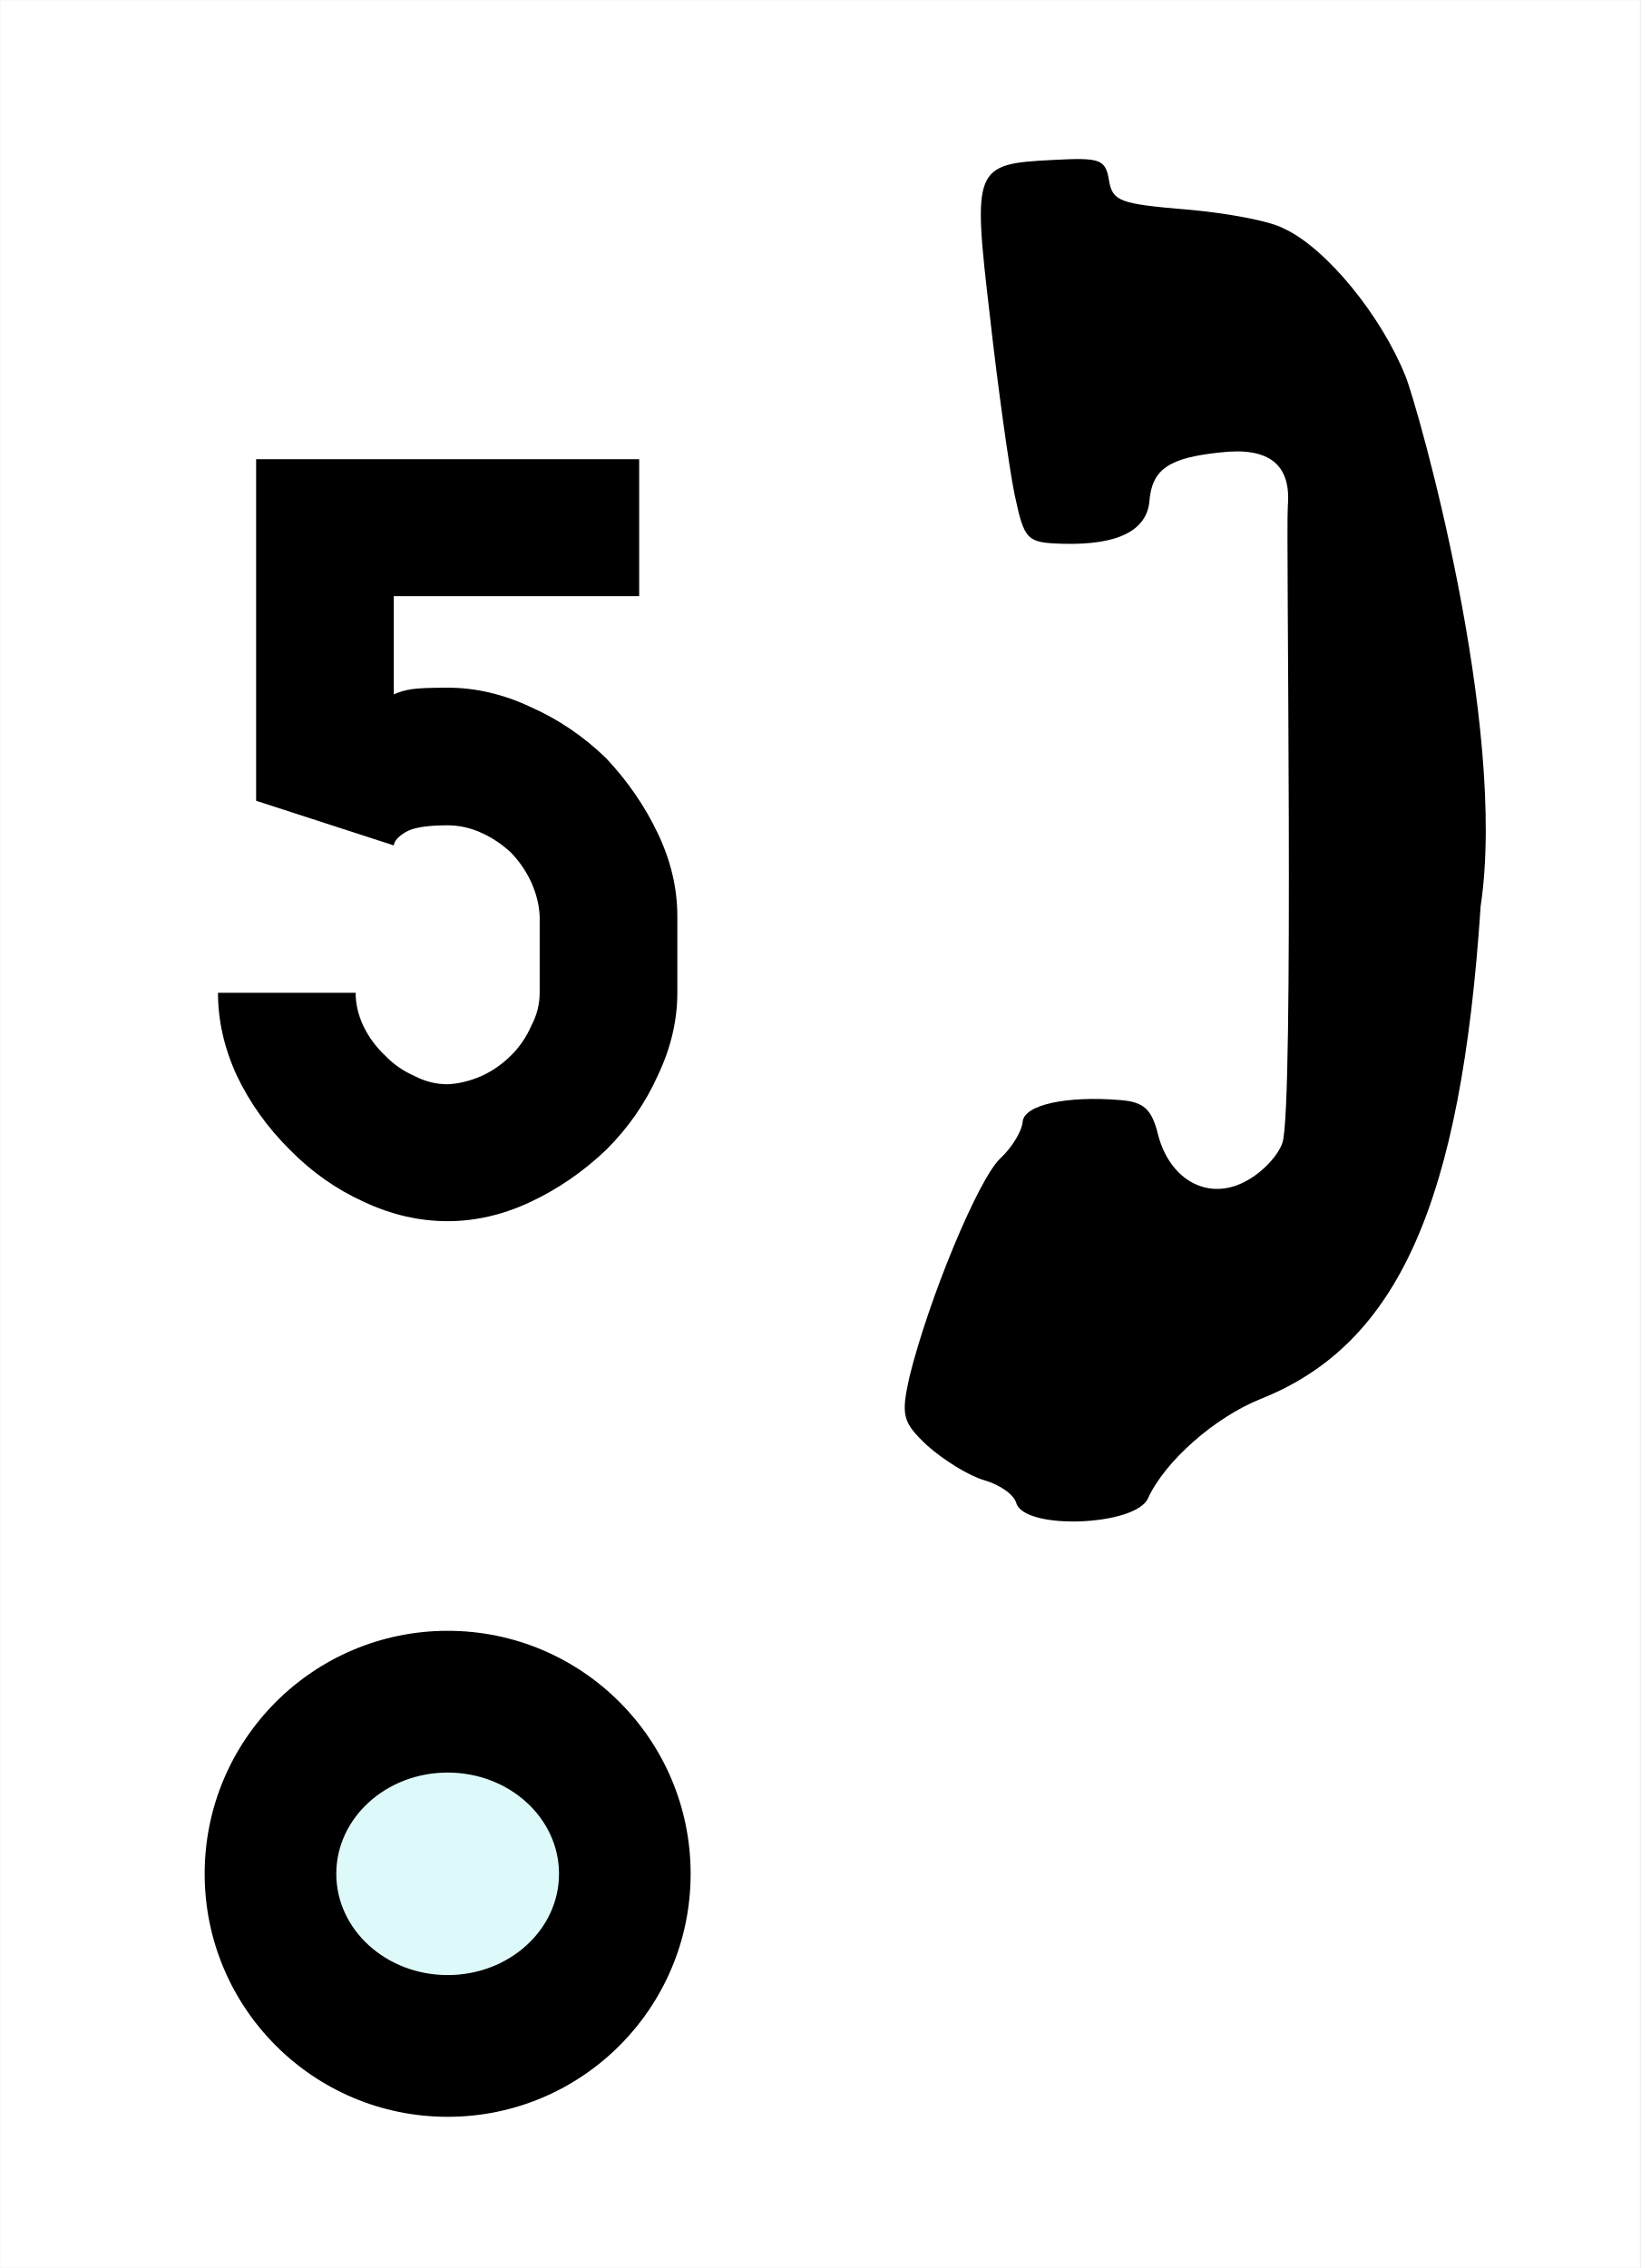
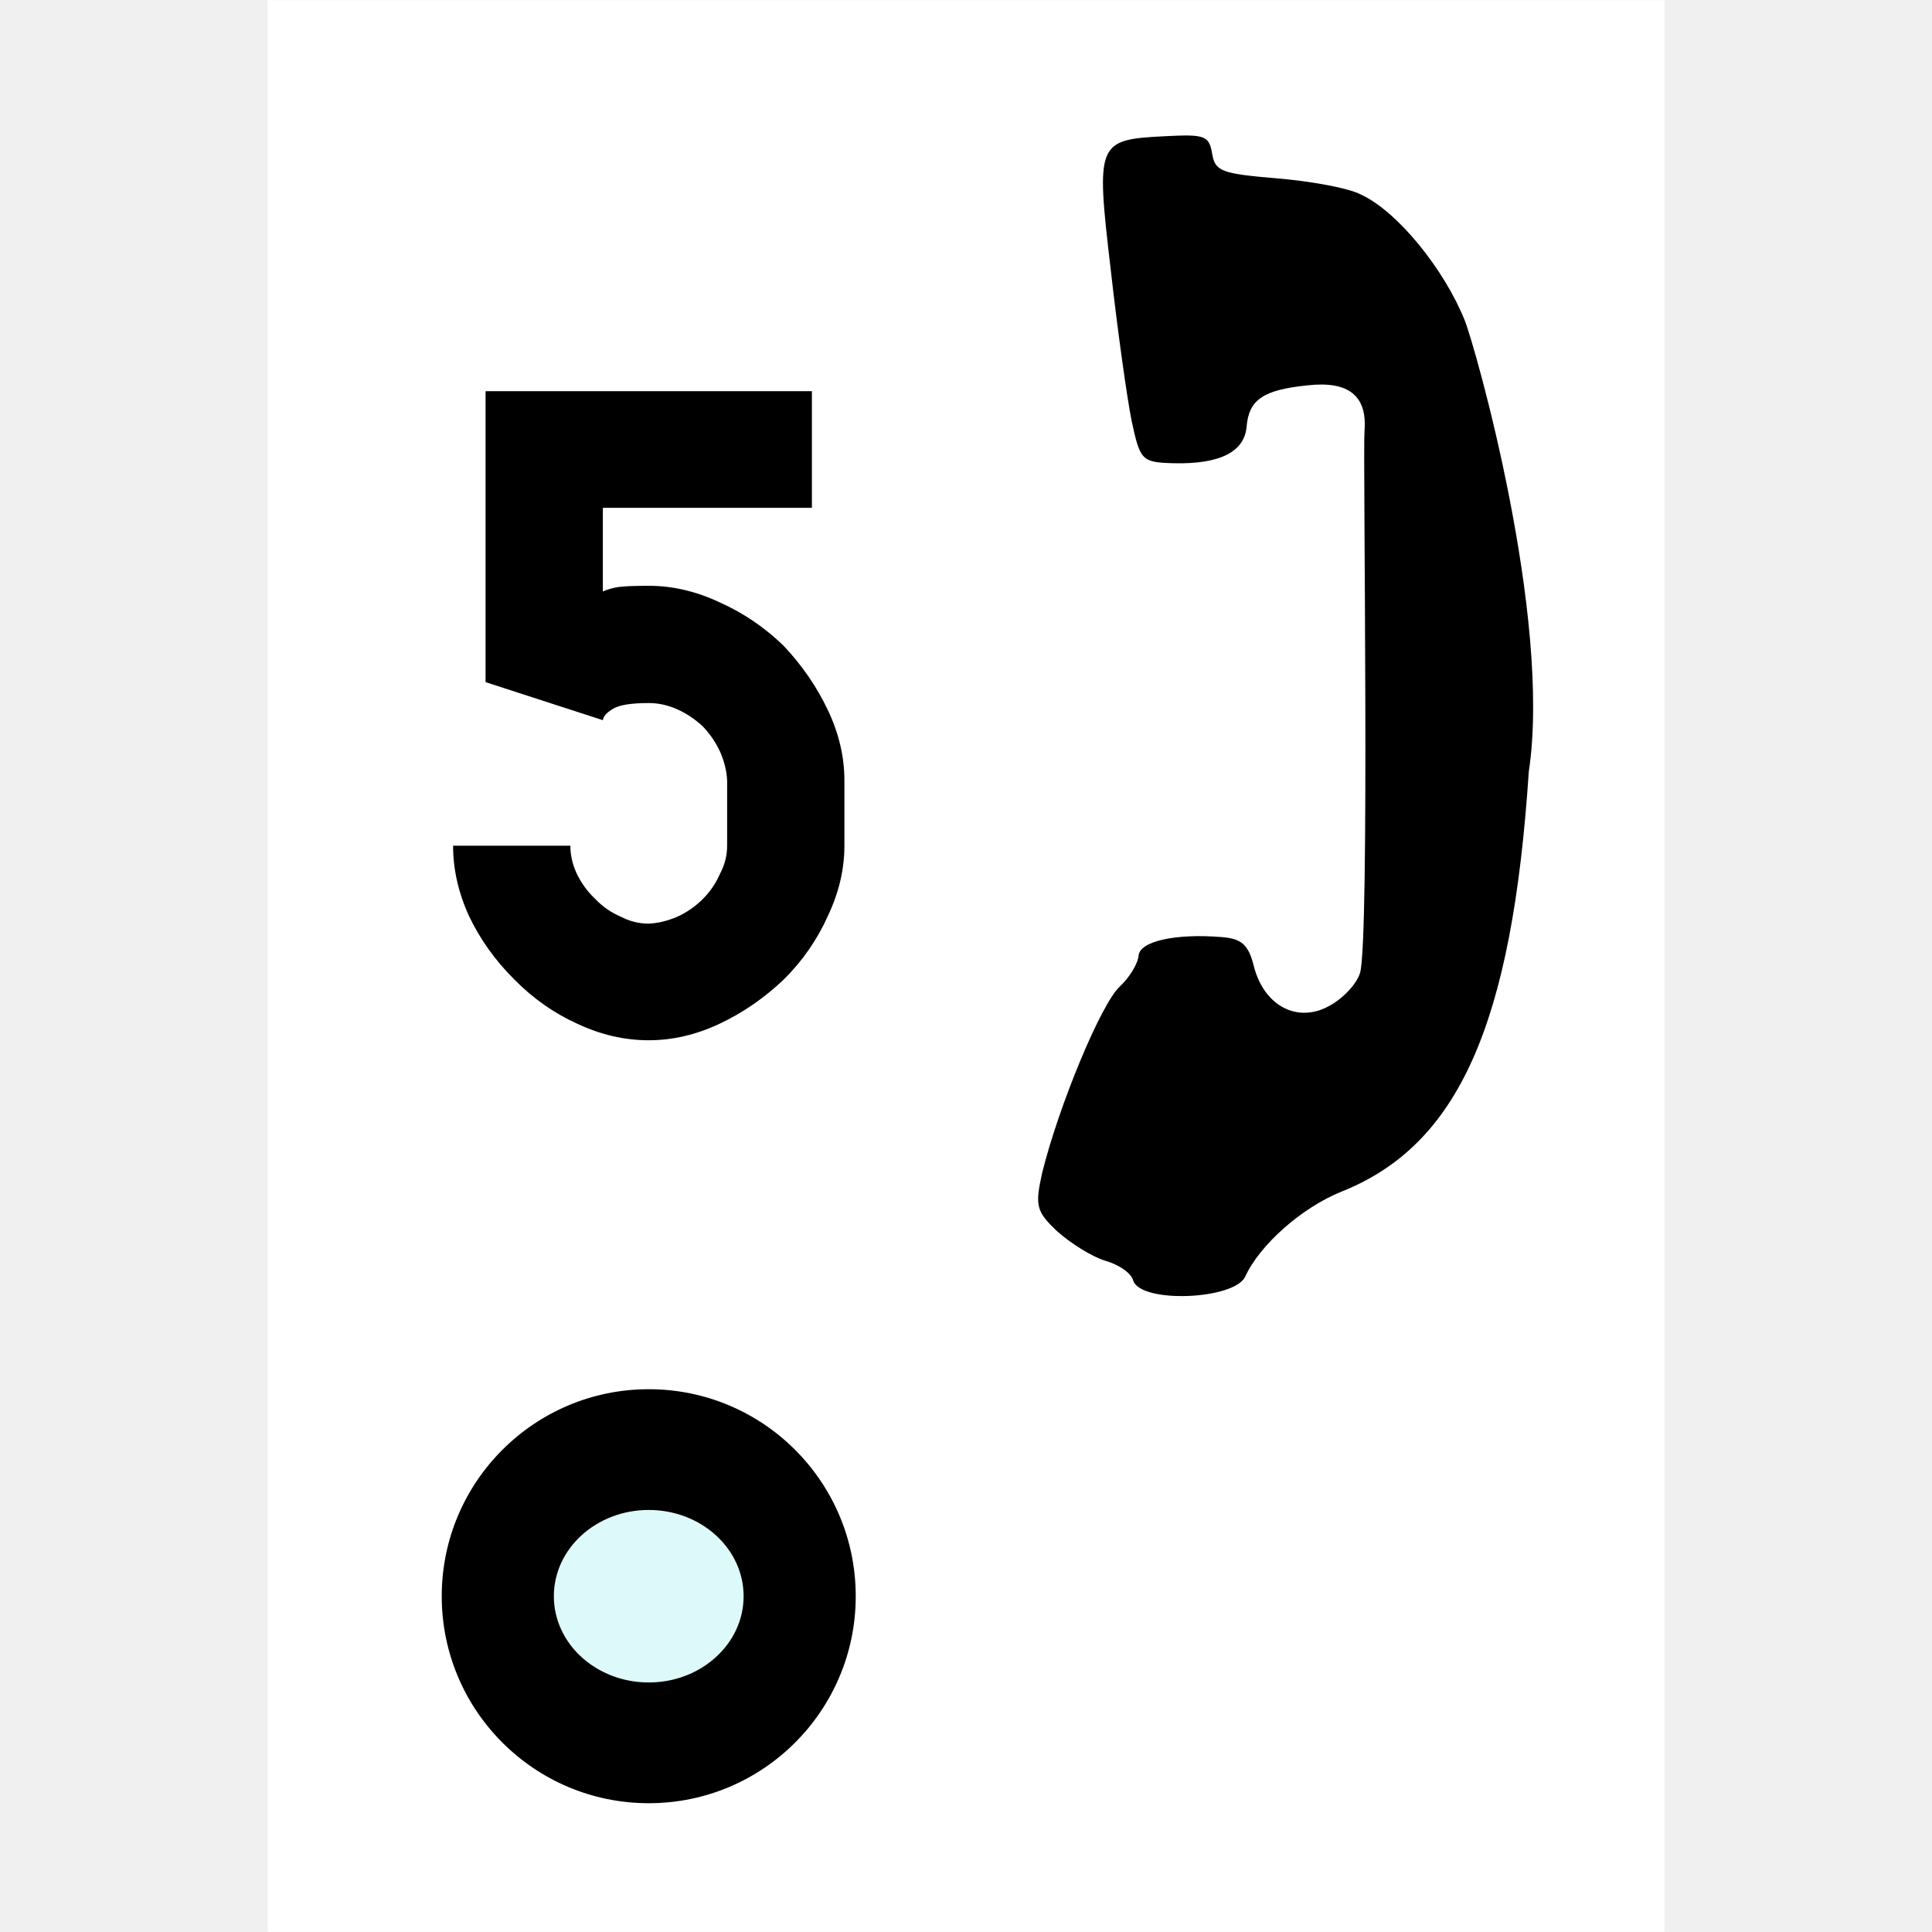
- <svg xmlns="http://www.w3.org/2000/svg" viewBox="0 0 405 560">
-   <path fill="#fff" d="M.073.07h404.86v559.86H.073z" />
-   <path d="M347.06 92.868c-5.885-14.718-19.493-31.661-30.16-36.502-3.534-1.879-14.443-3.844-24.13-4.656-16.232-1.359-18.024-2.033-18.917-7.113-.867-5.34-2.155-5.711-13.807-5.108-19.593.996-19.921 1.759-15.617 38.467 1.957 17.551 4.763 37.54 6.07 43.97 2.461 11.533 2.942 12.098 12.148 12.343 13.418.332 20.578-3.282 21.19-10.608.657-7.846 4.85-10.655 17.614-11.959 11.981-1.366 17.412 3.04 16.553 13.24-.502 6.015 1.577 147.9-1.306 157.14-1.072 3.334-5.11 7.473-8.972 9.522-9.122 5.032-18.72.013-21.73-11.301-1.565-6.454-3.528-8.197-9.29-8.678-13.352-1.118-23.825 1.166-24.177 5.352-.197 2.354-2.643 6.365-5.501 9.022-5.44 5.077-17.667 34.608-22.454 53.964-2.12 9.568-1.73 11.18 4.38 16.958 3.925 3.49 10.185 7.439 14.048 8.552s7.352 3.514 7.961 5.67c2.07 6.76 29.585 5.639 32.532-1.228 4.194-9.132 16.44-19.96 27.895-24.535 33.825-13.498 49.395-48.281 54.23-121.63 6.753-44.822-15.507-123.25-18.56-130.89z" />
-   <g stroke-width="2.5">
-     <circle cx="110.54" cy="462.67" r="60" />
-     <ellipse cx="110.54" cy="462.67" fill="#def9f9" rx="27.5" ry="25" />
-     <path d="M110.54 169.8q-6.463 0-8.867.366-2.402.366-4.433 1.285v-24.248h60.593v-33.808H63.247v84.326l33.993 11.024q.184-1.654 2.953-3.308t10.347-1.654q4.249 0 8.313 1.84 4.065 1.837 7.391 4.96 3.14 3.307 4.987 7.347 1.847 4.227 2.031 8.27v18.923q0 4.225-2.03 8.081-1.848 4.228-4.988 7.35-3.326 3.308-7.39 5.145-4.25 1.837-8.314 2.02-4.248 0-8.129-2.02-4.248-1.837-7.388-5.145-3.327-3.122-5.36-7.35-1.845-4.04-1.845-8.081H53.827q0 10.287 4.618 20.39 4.803 10.108 13.116 18.375 8.13 8.267 18.29 12.86 10.16 4.777 20.69 4.777 10.347 0 20.507-4.776 10.16-4.777 18.657-12.861 8.13-8.085 12.748-18.374 4.803-10.104 4.803-20.391V226.2q0-10.29-4.803-20.394-4.802-10.104-12.748-18.557-8.313-8.082-18.655-12.675-10.163-4.777-20.51-4.777" aria-label="5" />
+ <svg xmlns="http://www.w3.org/2000/svg" viewBox="0 0 560 560">
+   <g id="josm-square" transform="translate(77.5,0)">
+     <path fill="#fff" d="M.073.07h404.86v559.86H.073z" />
+     <path d="M347.06 92.868c-5.885-14.718-19.493-31.661-30.16-36.502-3.534-1.879-14.443-3.844-24.13-4.656-16.232-1.359-18.024-2.033-18.917-7.113-.867-5.34-2.155-5.711-13.807-5.108-19.593.996-19.921 1.759-15.617 38.467 1.957 17.551 4.763 37.54 6.07 43.97 2.461 11.533 2.942 12.098 12.148 12.343 13.418.332 20.578-3.282 21.19-10.608.657-7.846 4.85-10.655 17.614-11.959 11.981-1.366 17.412 3.04 16.553 13.24-.502 6.015 1.577 147.9-1.306 157.14-1.072 3.334-5.11 7.473-8.972 9.522-9.122 5.032-18.72.013-21.73-11.301-1.565-6.454-3.528-8.197-9.29-8.678-13.352-1.118-23.825 1.166-24.177 5.352-.197 2.354-2.643 6.365-5.501 9.022-5.44 5.077-17.667 34.608-22.454 53.964-2.12 9.568-1.73 11.18 4.38 16.958 3.925 3.49 10.185 7.439 14.048 8.552s7.352 3.514 7.961 5.67c2.07 6.76 29.585 5.639 32.532-1.228 4.194-9.132 16.44-19.96 27.895-24.535 33.825-13.498 49.395-48.281 54.23-121.63 6.753-44.822-15.507-123.25-18.56-130.89z" />
+     <g stroke-width="2.5">
+       <circle cx="110.54" cy="462.67" r="60" />
+       <ellipse cx="110.54" cy="462.67" fill="#def9f9" rx="27.5" ry="25" />
+       <path d="M110.54 169.8q-6.463 0-8.867.366-2.402.366-4.433 1.285v-24.248h60.593v-33.808H63.247v84.326l33.993 11.024q.184-1.654 2.953-3.308t10.347-1.654q4.249 0 8.313 1.84 4.065 1.837 7.391 4.96 3.14 3.307 4.987 7.347 1.847 4.227 2.031 8.27v18.923q0 4.225-2.03 8.081-1.848 4.228-4.988 7.35-3.326 3.308-7.39 5.145-4.25 1.837-8.314 2.02-4.248 0-8.129-2.02-4.248-1.837-7.388-5.145-3.327-3.122-5.36-7.35-1.845-4.04-1.845-8.081H53.827q0 10.287 4.618 20.39 4.803 10.108 13.116 18.375 8.13 8.267 18.29 12.86 10.16 4.777 20.69 4.777 10.347 0 20.507-4.776 10.16-4.777 18.657-12.861 8.13-8.085 12.748-18.374 4.803-10.104 4.803-20.391V226.2q0-10.29-4.803-20.394-4.802-10.104-12.748-18.557-8.313-8.082-18.655-12.675-10.163-4.777-20.51-4.777" aria-label="5" />
+     </g>
  </g>
</svg>
